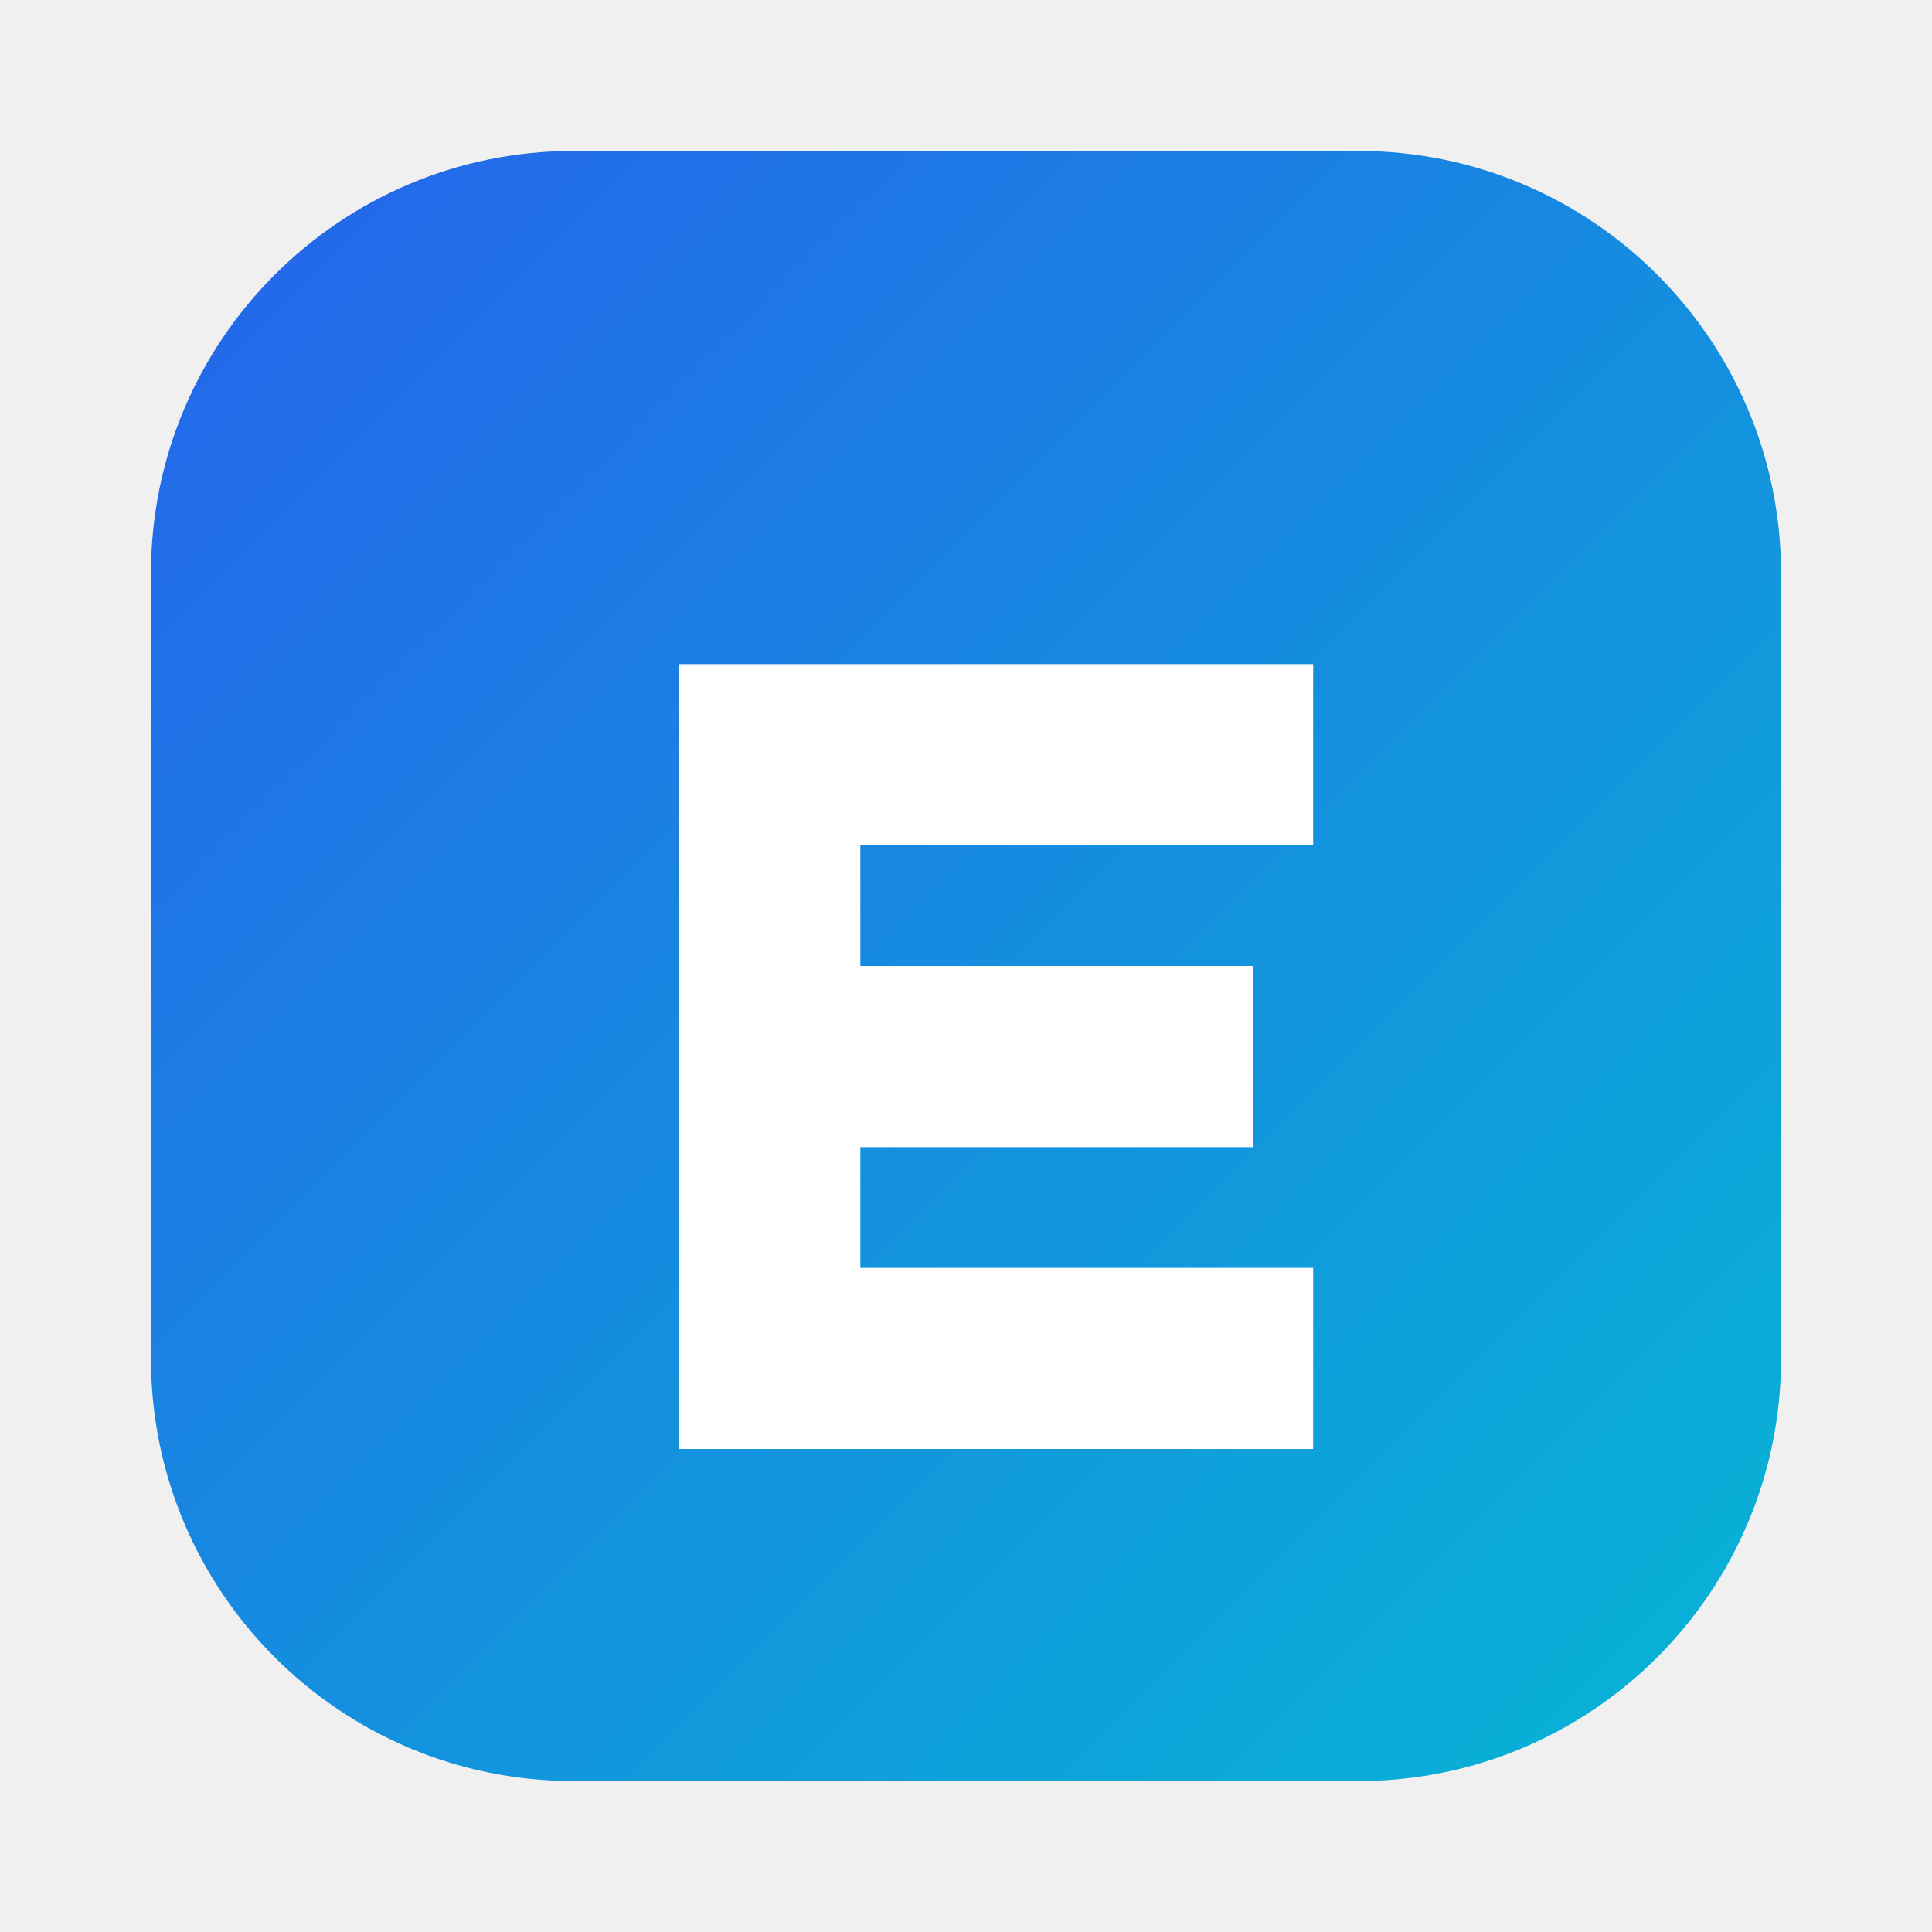
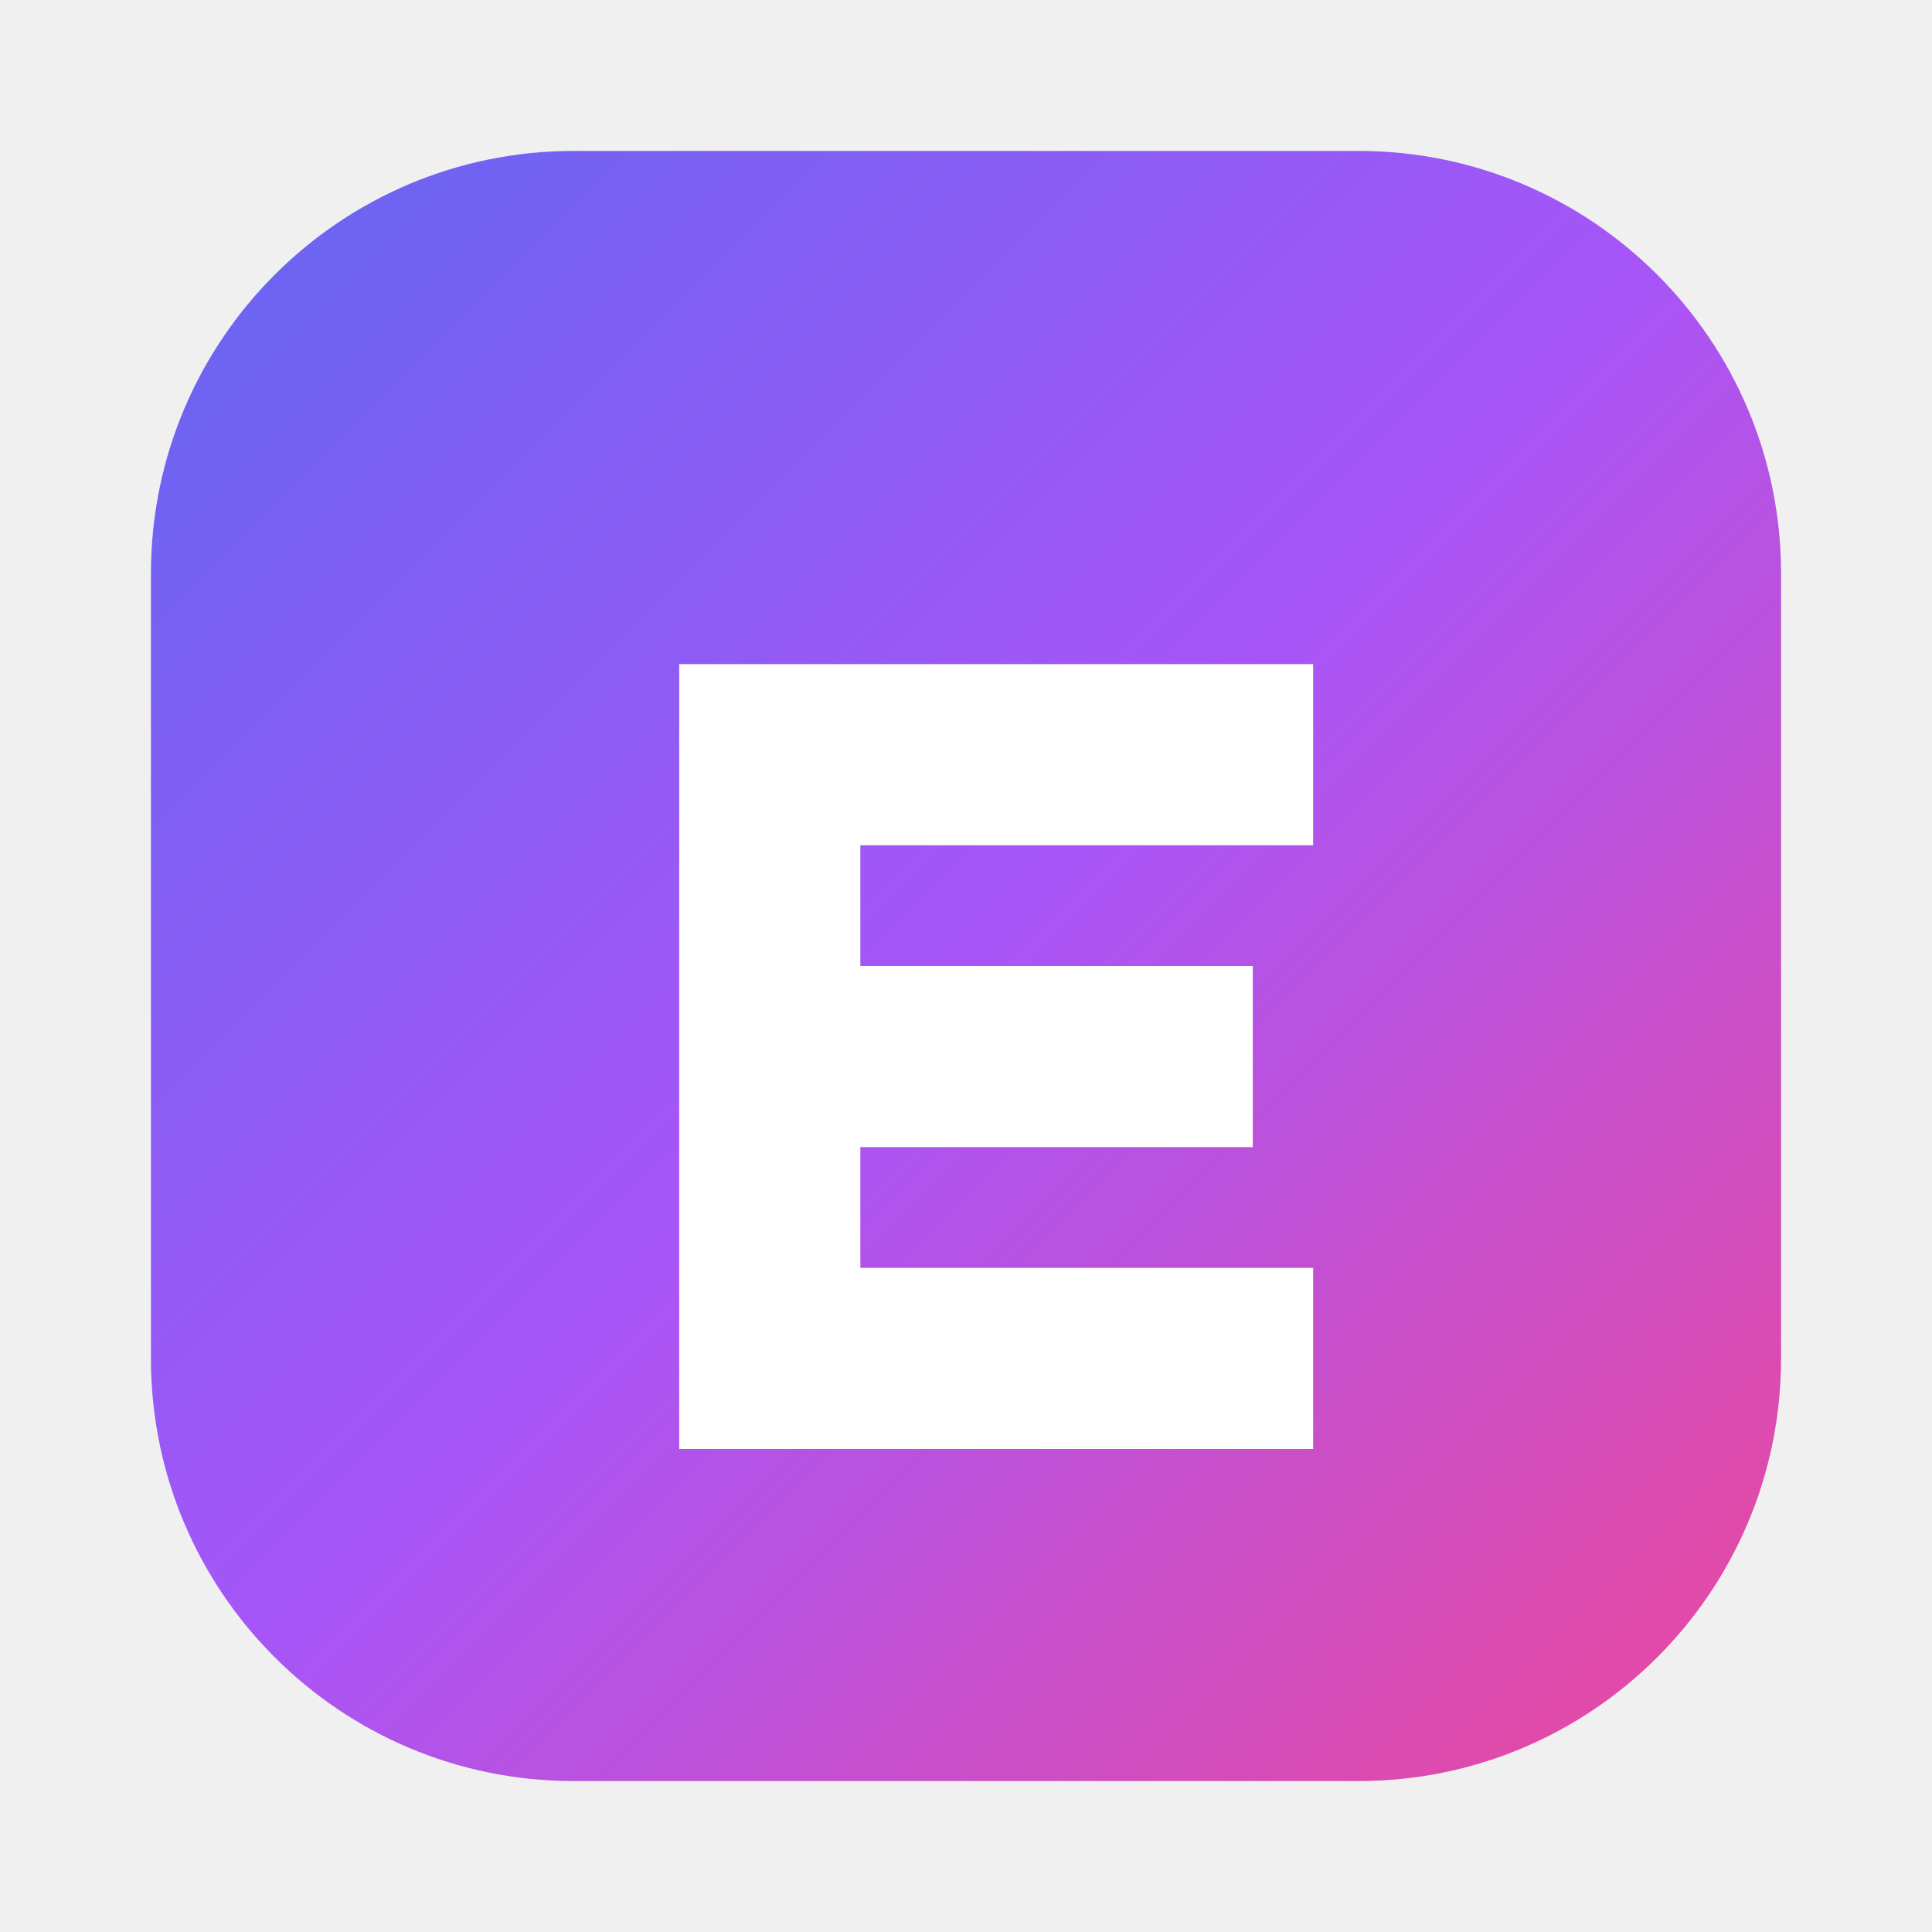
<svg xmlns="http://www.w3.org/2000/svg" width="128" height="128" viewBox="0 0 128 128">
  <defs>
    <linearGradient id="g" x1="0" y1="0" x2="1" y2="1">
-       <stop offset="0" stop-color="#2563eb" />
-       <stop offset="1" stop-color="#06b6d4" />
+       <stop offset="0" stop-color="#6366f1" />
+       <stop offset="0.5" stop-color="#a855f7" />
+       <stop offset="1" stop-color="#ec4899" />
    </linearGradient>
  </defs>
  <rect x="10" y="10" width="108" height="108" rx="28" fill="url(#g)" />
  <path d="M45 44h42v12H57v8h26v12H57v8h30v12H45z" fill="#fff" />
</svg>
